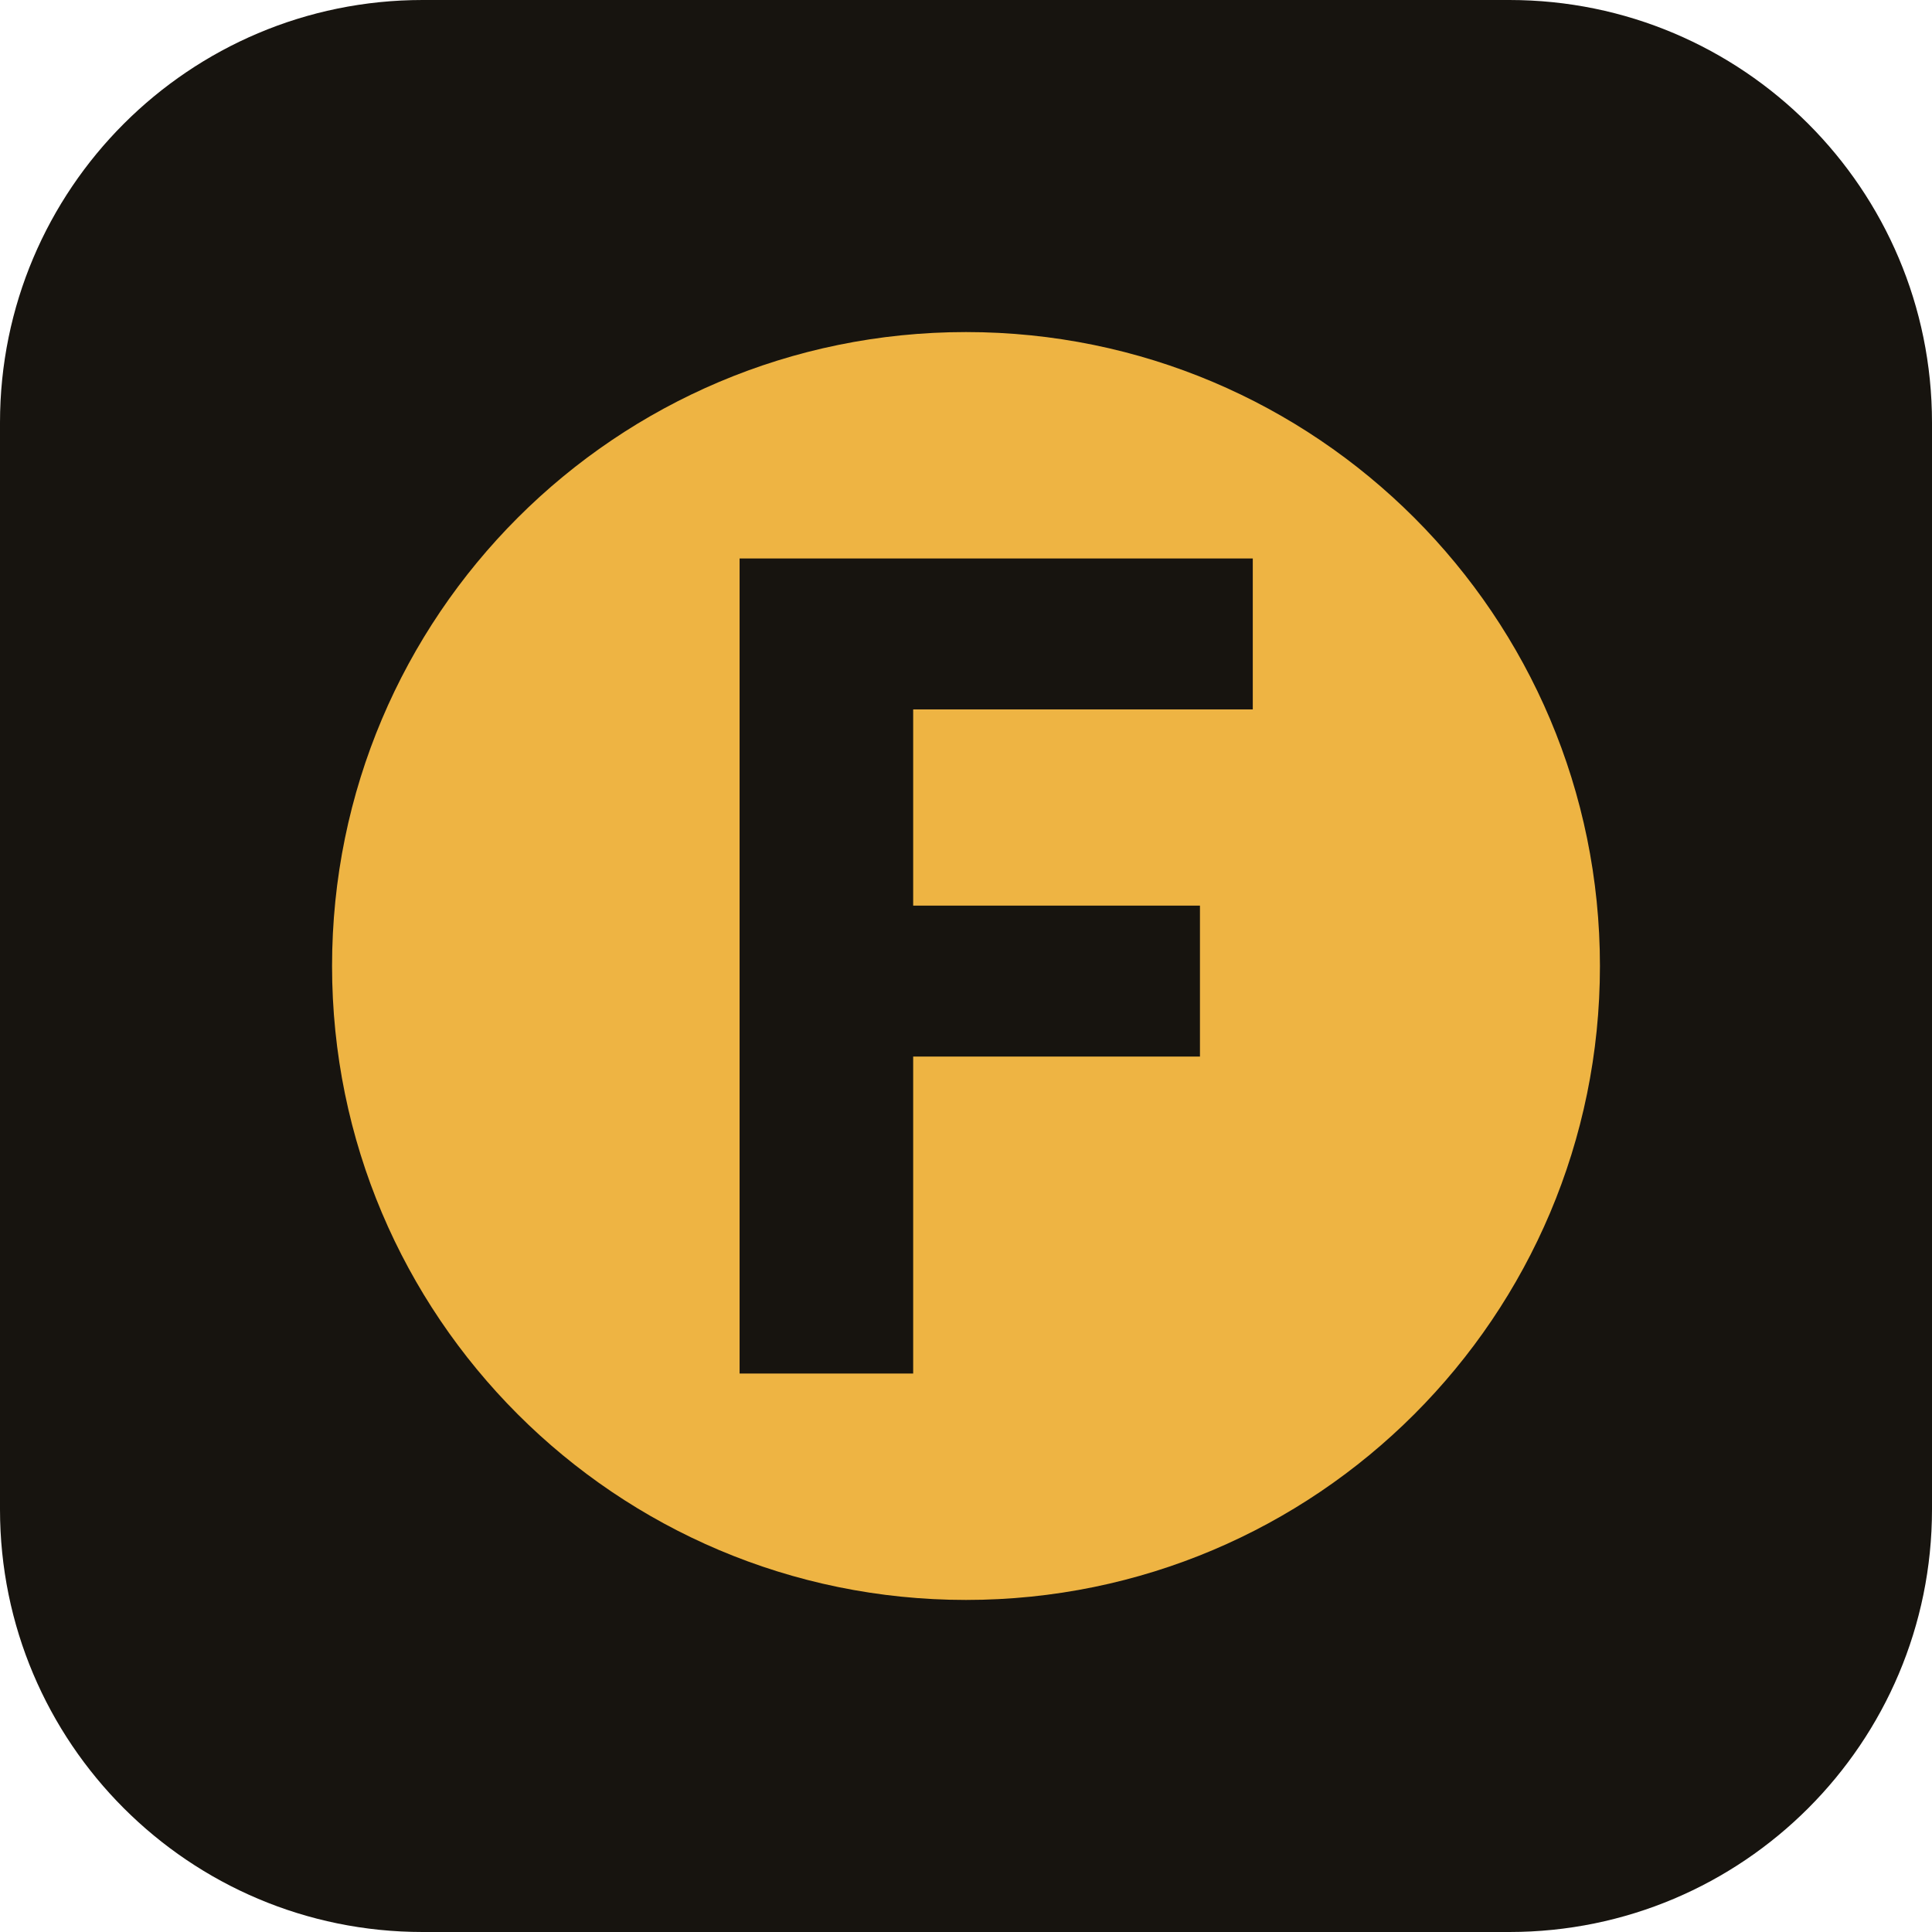
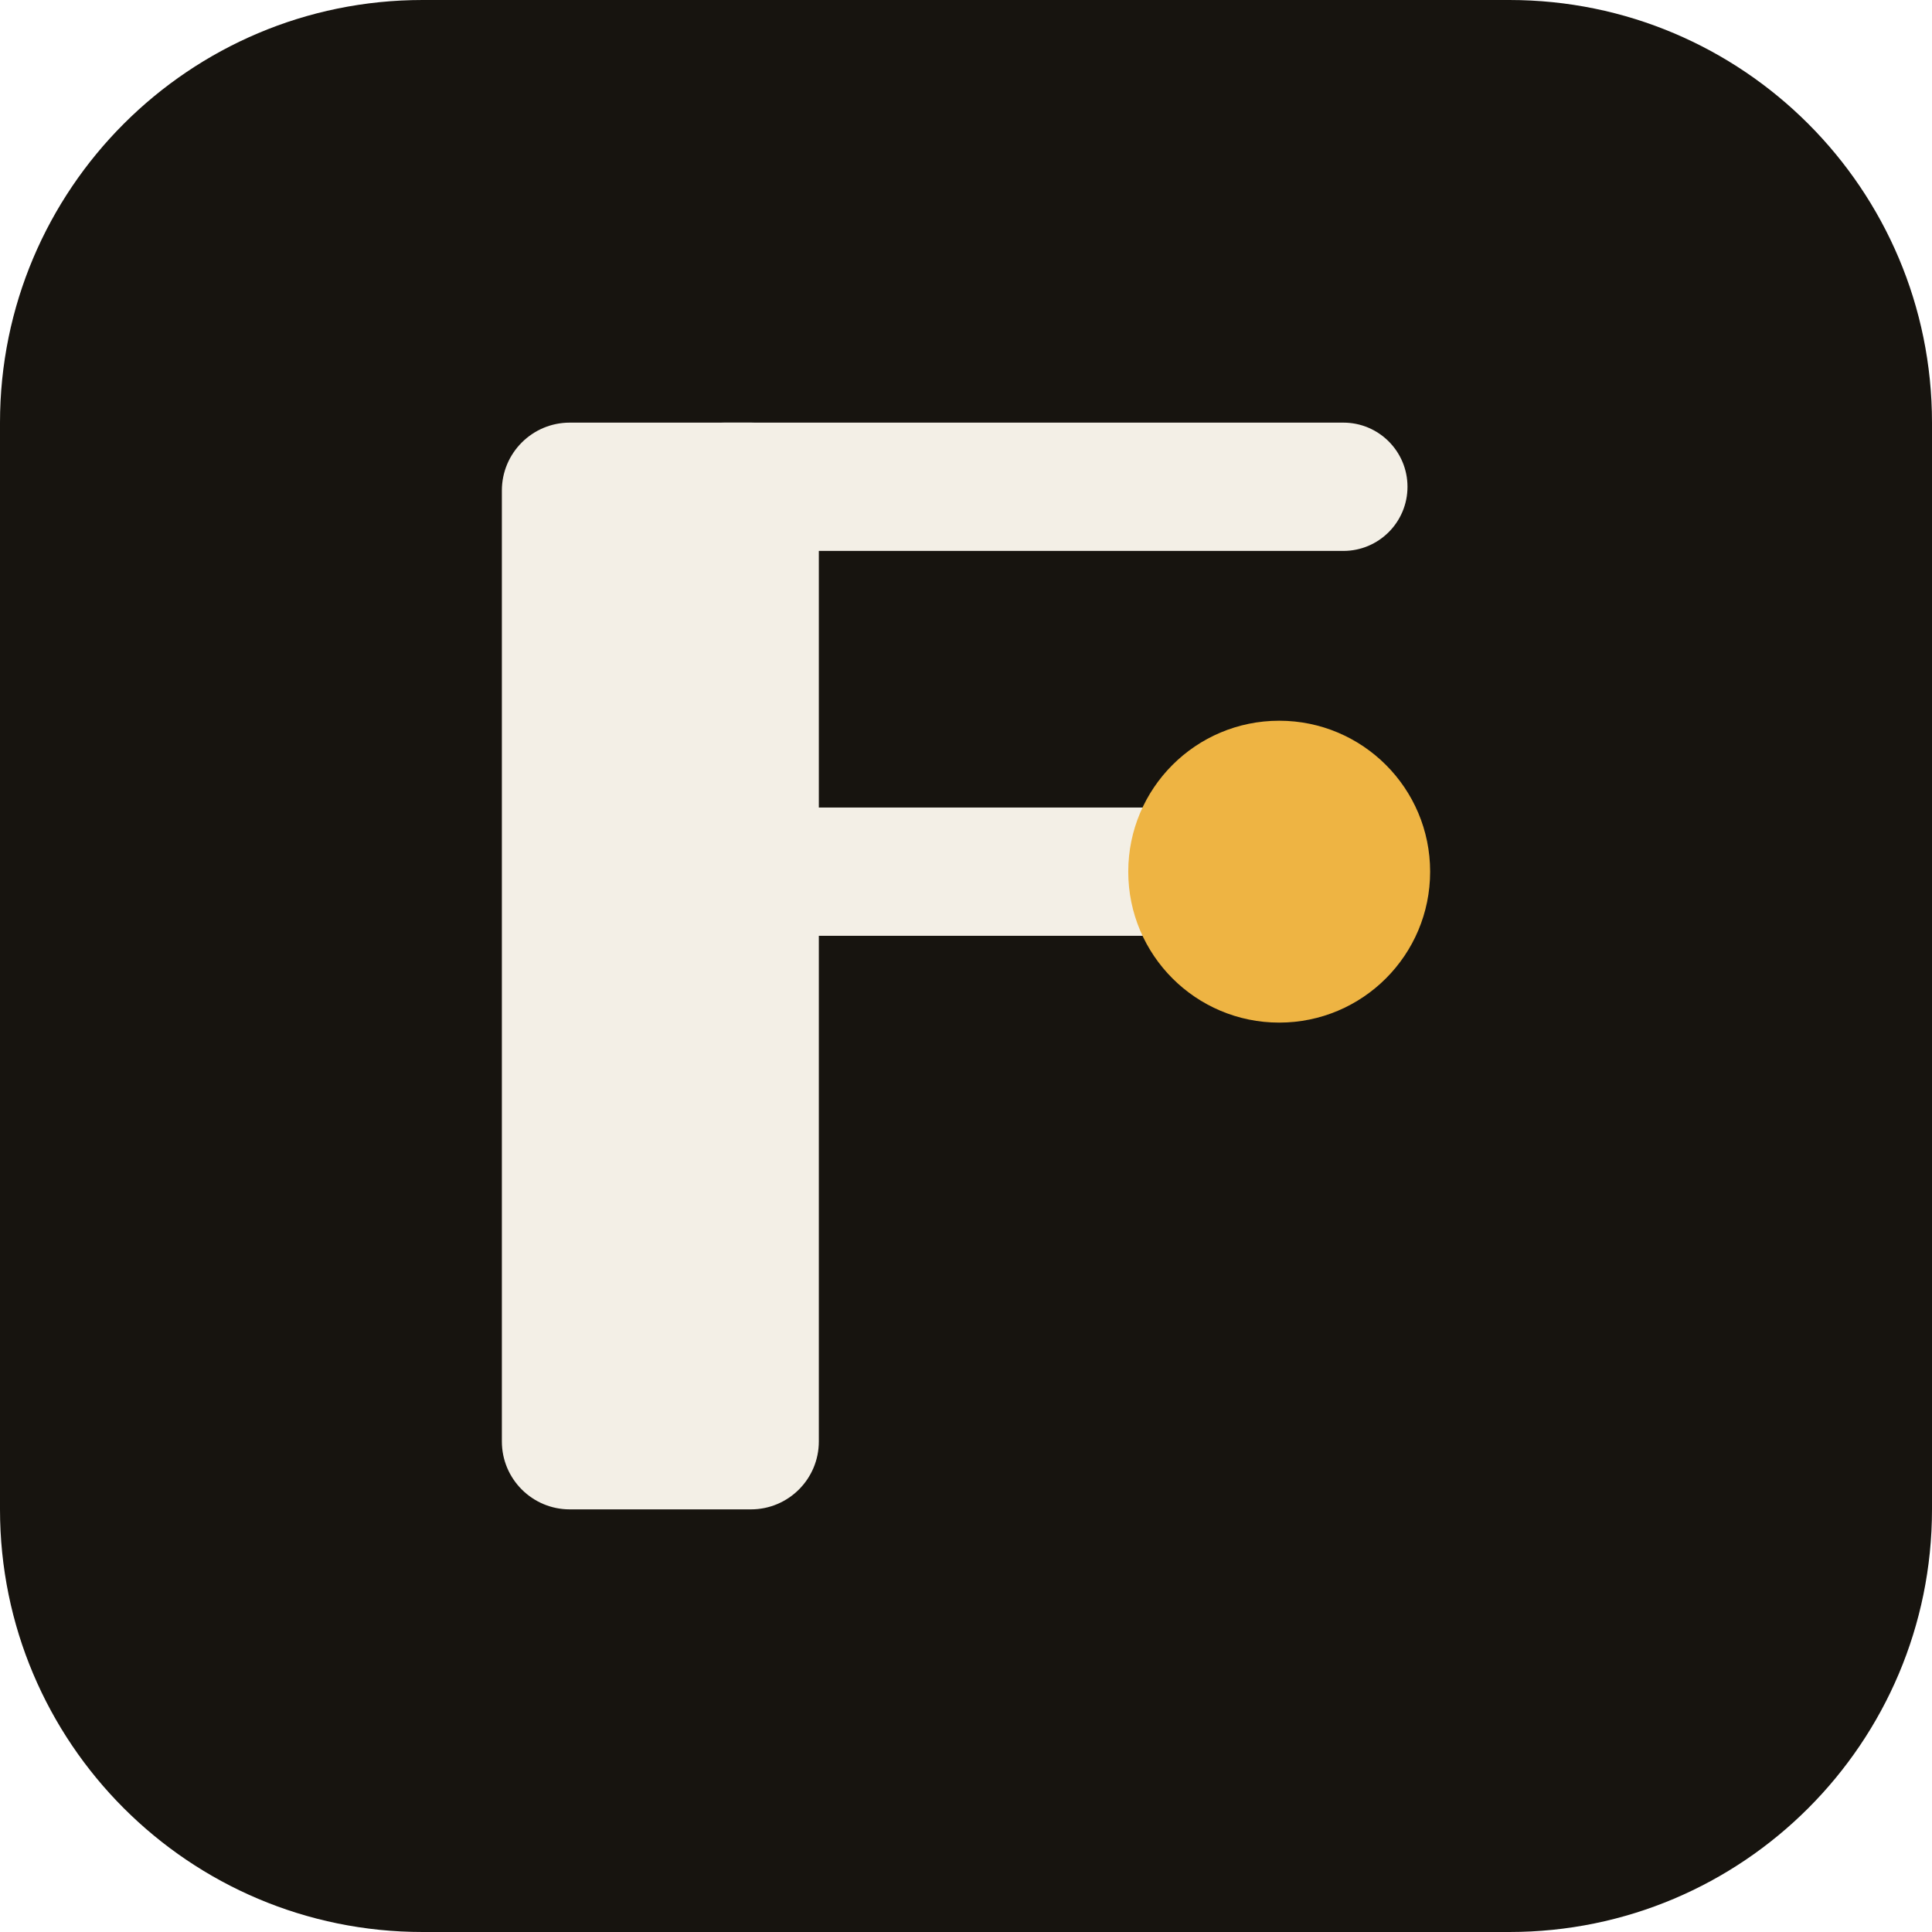
<svg xmlns="http://www.w3.org/2000/svg" viewBox="0 0 512 512">
  <rect width="512" height="512" rx="112" fill="#17140f" />
-   <circle cx="256" cy="256" r="168" fill="#eeb443" />
-   <path d="M196 148h136v40h-90v52h76v40h-76v84h-46z" fill="#17140f" />
+   <rect x="133" y="112" width="84" height="288" rx="18" fill="#f3efe6" />
+   <rect x="175" y="112" width="198" height="34" rx="17" fill="#f3efe6" />
+   <rect x="175" y="214" width="150" height="34" rx="17" fill="#f3efe6" />
+   <circle cx="339" cy="231" r="40" fill="#eeb443" />
</svg>
